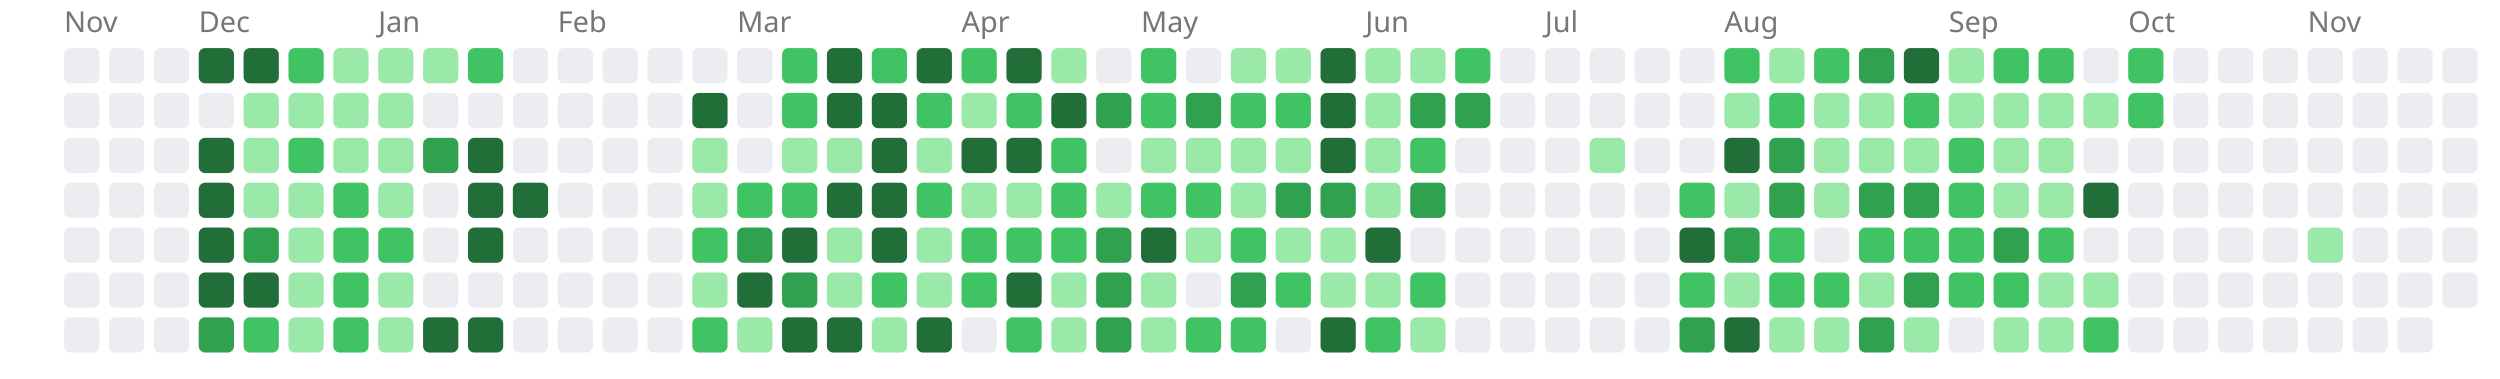
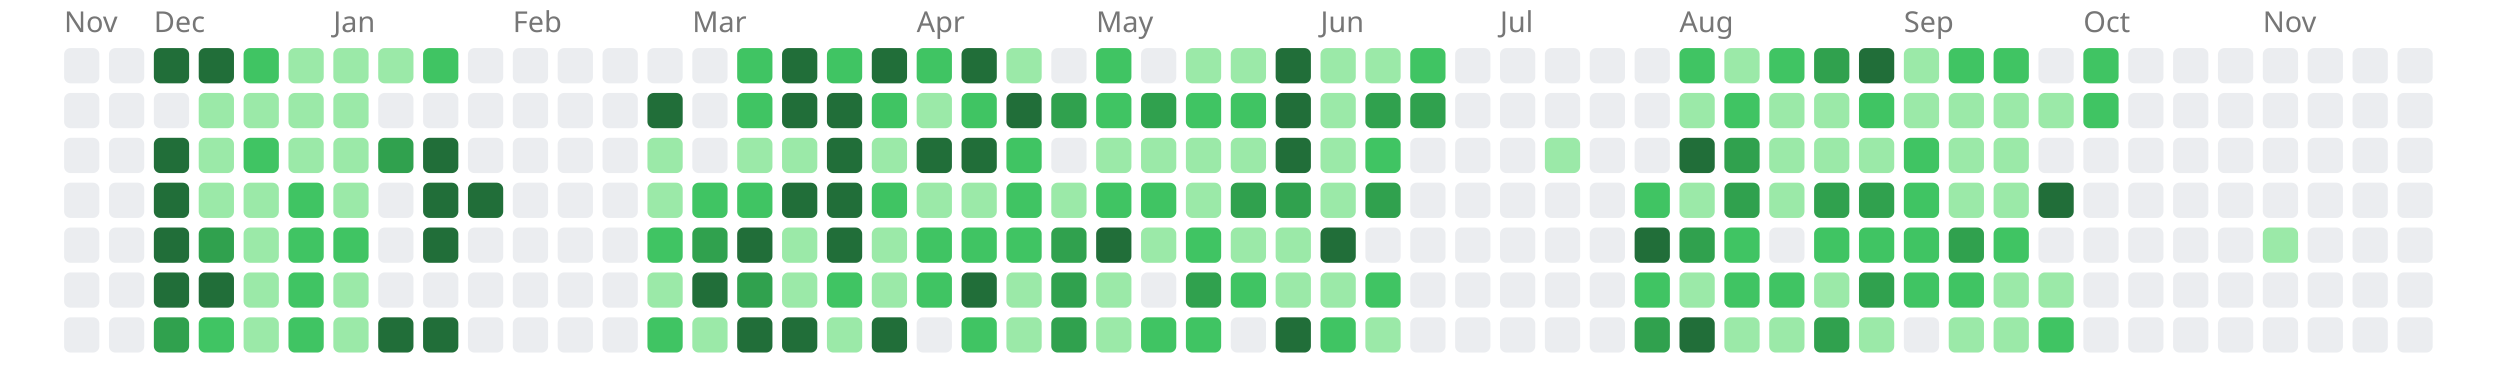
<svg xmlns="http://www.w3.org/2000/svg" width="780" height="118" font-family="sans-serif" font-size="9">
  <rect x="20" y="15" width="11" height="11" rx="2" fill="#ebedf0" />
  <text x="20" y="10" fill="#767676">Nov</text>
  <rect x="20" y="29" width="11" height="11" rx="2" fill="#ebedf0" />
  <rect x="20" y="43" width="11" height="11" rx="2" fill="#ebedf0" />
  <rect x="20" y="57" width="11" height="11" rx="2" fill="#ebedf0" />
  <rect x="20" y="71" width="11" height="11" rx="2" fill="#ebedf0" />
  <rect x="20" y="85" width="11" height="11" rx="2" fill="#ebedf0" />
  <rect x="20" y="99" width="11" height="11" rx="2" fill="#ebedf0" />
  <rect x="34" y="15" width="11" height="11" rx="2" fill="#ebedf0" />
  <rect x="34" y="29" width="11" height="11" rx="2" fill="#ebedf0" />
  <rect x="34" y="43" width="11" height="11" rx="2" fill="#ebedf0" />
  <rect x="34" y="57" width="11" height="11" rx="2" fill="#ebedf0" />
  <rect x="34" y="71" width="11" height="11" rx="2" fill="#ebedf0" />
  <rect x="34" y="85" width="11" height="11" rx="2" fill="#ebedf0" />
  <rect x="34" y="99" width="11" height="11" rx="2" fill="#ebedf0" />
-   <rect x="48" y="15" width="11" height="11" rx="2" fill="#ebedf0" />
+   <rect x="48" y="15" width="11" height="11" rx="2" fill="#216e39" />
+   <text x="48" y="10" fill="#767676">Dec</text>
  <rect x="48" y="29" width="11" height="11" rx="2" fill="#ebedf0" />
-   <rect x="48" y="43" width="11" height="11" rx="2" fill="#ebedf0" />
-   <rect x="48" y="57" width="11" height="11" rx="2" fill="#ebedf0" />
-   <rect x="48" y="71" width="11" height="11" rx="2" fill="#ebedf0" />
-   <rect x="48" y="85" width="11" height="11" rx="2" fill="#ebedf0" />
-   <rect x="48" y="99" width="11" height="11" rx="2" fill="#ebedf0" />
+   <rect x="48" y="43" width="11" height="11" rx="2" fill="#216e39" />
+   <rect x="48" y="57" width="11" height="11" rx="2" fill="#216e39" />
+   <rect x="48" y="71" width="11" height="11" rx="2" fill="#216e39" />
+   <rect x="48" y="85" width="11" height="11" rx="2" fill="#216e39" />
+   <rect x="48" y="99" width="11" height="11" rx="2" fill="#30a14e" />
  <rect x="62" y="15" width="11" height="11" rx="2" fill="#216e39" />
-   <text x="62" y="10" fill="#767676">Dec</text>
-   <rect x="62" y="29" width="11" height="11" rx="2" fill="#ebedf0" />
-   <rect x="62" y="43" width="11" height="11" rx="2" fill="#216e39" />
-   <rect x="62" y="57" width="11" height="11" rx="2" fill="#216e39" />
-   <rect x="62" y="71" width="11" height="11" rx="2" fill="#216e39" />
+   <rect x="62" y="29" width="11" height="11" rx="2" fill="#9be9a8" />
+   <rect x="62" y="43" width="11" height="11" rx="2" fill="#9be9a8" />
+   <rect x="62" y="57" width="11" height="11" rx="2" fill="#9be9a8" />
+   <rect x="62" y="71" width="11" height="11" rx="2" fill="#30a14e" />
  <rect x="62" y="85" width="11" height="11" rx="2" fill="#216e39" />
-   <rect x="62" y="99" width="11" height="11" rx="2" fill="#30a14e" />
-   <rect x="76" y="15" width="11" height="11" rx="2" fill="#216e39" />
+   <rect x="62" y="99" width="11" height="11" rx="2" fill="#40c463" />
+   <rect x="76" y="15" width="11" height="11" rx="2" fill="#40c463" />
  <rect x="76" y="29" width="11" height="11" rx="2" fill="#9be9a8" />
-   <rect x="76" y="43" width="11" height="11" rx="2" fill="#9be9a8" />
+   <rect x="76" y="43" width="11" height="11" rx="2" fill="#40c463" />
  <rect x="76" y="57" width="11" height="11" rx="2" fill="#9be9a8" />
-   <rect x="76" y="71" width="11" height="11" rx="2" fill="#30a14e" />
-   <rect x="76" y="85" width="11" height="11" rx="2" fill="#216e39" />
-   <rect x="76" y="99" width="11" height="11" rx="2" fill="#40c463" />
-   <rect x="90" y="15" width="11" height="11" rx="2" fill="#40c463" />
+   <rect x="76" y="71" width="11" height="11" rx="2" fill="#9be9a8" />
+   <rect x="76" y="85" width="11" height="11" rx="2" fill="#9be9a8" />
+   <rect x="76" y="99" width="11" height="11" rx="2" fill="#9be9a8" />
+   <rect x="90" y="15" width="11" height="11" rx="2" fill="#9be9a8" />
  <rect x="90" y="29" width="11" height="11" rx="2" fill="#9be9a8" />
-   <rect x="90" y="43" width="11" height="11" rx="2" fill="#40c463" />
-   <rect x="90" y="57" width="11" height="11" rx="2" fill="#9be9a8" />
-   <rect x="90" y="71" width="11" height="11" rx="2" fill="#9be9a8" />
-   <rect x="90" y="85" width="11" height="11" rx="2" fill="#9be9a8" />
-   <rect x="90" y="99" width="11" height="11" rx="2" fill="#9be9a8" />
+   <rect x="90" y="43" width="11" height="11" rx="2" fill="#9be9a8" />
+   <rect x="90" y="57" width="11" height="11" rx="2" fill="#40c463" />
+   <rect x="90" y="71" width="11" height="11" rx="2" fill="#40c463" />
+   <rect x="90" y="85" width="11" height="11" rx="2" fill="#40c463" />
+   <rect x="90" y="99" width="11" height="11" rx="2" fill="#40c463" />
  <rect x="104" y="15" width="11" height="11" rx="2" fill="#9be9a8" />
+   <text x="104" y="10" fill="#767676">Jan</text>
  <rect x="104" y="29" width="11" height="11" rx="2" fill="#9be9a8" />
  <rect x="104" y="43" width="11" height="11" rx="2" fill="#9be9a8" />
-   <rect x="104" y="57" width="11" height="11" rx="2" fill="#40c463" />
+   <rect x="104" y="57" width="11" height="11" rx="2" fill="#9be9a8" />
  <rect x="104" y="71" width="11" height="11" rx="2" fill="#40c463" />
-   <rect x="104" y="85" width="11" height="11" rx="2" fill="#40c463" />
-   <rect x="104" y="99" width="11" height="11" rx="2" fill="#40c463" />
+   <rect x="104" y="85" width="11" height="11" rx="2" fill="#9be9a8" />
+   <rect x="104" y="99" width="11" height="11" rx="2" fill="#9be9a8" />
  <rect x="118" y="15" width="11" height="11" rx="2" fill="#9be9a8" />
-   <text x="118" y="10" fill="#767676">Jan</text>
-   <rect x="118" y="29" width="11" height="11" rx="2" fill="#9be9a8" />
-   <rect x="118" y="43" width="11" height="11" rx="2" fill="#9be9a8" />
-   <rect x="118" y="57" width="11" height="11" rx="2" fill="#9be9a8" />
-   <rect x="118" y="71" width="11" height="11" rx="2" fill="#40c463" />
-   <rect x="118" y="85" width="11" height="11" rx="2" fill="#9be9a8" />
-   <rect x="118" y="99" width="11" height="11" rx="2" fill="#9be9a8" />
-   <rect x="132" y="15" width="11" height="11" rx="2" fill="#9be9a8" />
+   <rect x="118" y="29" width="11" height="11" rx="2" fill="#ebedf0" />
+   <rect x="118" y="43" width="11" height="11" rx="2" fill="#30a14e" />
+   <rect x="118" y="57" width="11" height="11" rx="2" fill="#ebedf0" />
+   <rect x="118" y="71" width="11" height="11" rx="2" fill="#ebedf0" />
+   <rect x="118" y="85" width="11" height="11" rx="2" fill="#ebedf0" />
+   <rect x="118" y="99" width="11" height="11" rx="2" fill="#216e39" />
+   <rect x="132" y="15" width="11" height="11" rx="2" fill="#40c463" />
  <rect x="132" y="29" width="11" height="11" rx="2" fill="#ebedf0" />
-   <rect x="132" y="43" width="11" height="11" rx="2" fill="#30a14e" />
-   <rect x="132" y="57" width="11" height="11" rx="2" fill="#ebedf0" />
-   <rect x="132" y="71" width="11" height="11" rx="2" fill="#ebedf0" />
+   <rect x="132" y="43" width="11" height="11" rx="2" fill="#216e39" />
+   <rect x="132" y="57" width="11" height="11" rx="2" fill="#216e39" />
+   <rect x="132" y="71" width="11" height="11" rx="2" fill="#216e39" />
  <rect x="132" y="85" width="11" height="11" rx="2" fill="#ebedf0" />
  <rect x="132" y="99" width="11" height="11" rx="2" fill="#216e39" />
-   <rect x="146" y="15" width="11" height="11" rx="2" fill="#40c463" />
+   <rect x="146" y="15" width="11" height="11" rx="2" fill="#ebedf0" />
  <rect x="146" y="29" width="11" height="11" rx="2" fill="#ebedf0" />
-   <rect x="146" y="43" width="11" height="11" rx="2" fill="#216e39" />
+   <rect x="146" y="43" width="11" height="11" rx="2" fill="#ebedf0" />
  <rect x="146" y="57" width="11" height="11" rx="2" fill="#216e39" />
-   <rect x="146" y="71" width="11" height="11" rx="2" fill="#216e39" />
+   <rect x="146" y="71" width="11" height="11" rx="2" fill="#ebedf0" />
  <rect x="146" y="85" width="11" height="11" rx="2" fill="#ebedf0" />
-   <rect x="146" y="99" width="11" height="11" rx="2" fill="#216e39" />
+   <rect x="146" y="99" width="11" height="11" rx="2" fill="#ebedf0" />
  <rect x="160" y="15" width="11" height="11" rx="2" fill="#ebedf0" />
+   <text x="160" y="10" fill="#767676">Feb</text>
  <rect x="160" y="29" width="11" height="11" rx="2" fill="#ebedf0" />
  <rect x="160" y="43" width="11" height="11" rx="2" fill="#ebedf0" />
-   <rect x="160" y="57" width="11" height="11" rx="2" fill="#216e39" />
+   <rect x="160" y="57" width="11" height="11" rx="2" fill="#ebedf0" />
  <rect x="160" y="71" width="11" height="11" rx="2" fill="#ebedf0" />
  <rect x="160" y="85" width="11" height="11" rx="2" fill="#ebedf0" />
  <rect x="160" y="99" width="11" height="11" rx="2" fill="#ebedf0" />
  <rect x="174" y="15" width="11" height="11" rx="2" fill="#ebedf0" />
-   <text x="174" y="10" fill="#767676">Feb</text>
  <rect x="174" y="29" width="11" height="11" rx="2" fill="#ebedf0" />
  <rect x="174" y="43" width="11" height="11" rx="2" fill="#ebedf0" />
  <rect x="174" y="57" width="11" height="11" rx="2" fill="#ebedf0" />
  <rect x="174" y="71" width="11" height="11" rx="2" fill="#ebedf0" />
  <rect x="174" y="85" width="11" height="11" rx="2" fill="#ebedf0" />
  <rect x="174" y="99" width="11" height="11" rx="2" fill="#ebedf0" />
  <rect x="188" y="15" width="11" height="11" rx="2" fill="#ebedf0" />
  <rect x="188" y="29" width="11" height="11" rx="2" fill="#ebedf0" />
  <rect x="188" y="43" width="11" height="11" rx="2" fill="#ebedf0" />
  <rect x="188" y="57" width="11" height="11" rx="2" fill="#ebedf0" />
  <rect x="188" y="71" width="11" height="11" rx="2" fill="#ebedf0" />
  <rect x="188" y="85" width="11" height="11" rx="2" fill="#ebedf0" />
  <rect x="188" y="99" width="11" height="11" rx="2" fill="#ebedf0" />
  <rect x="202" y="15" width="11" height="11" rx="2" fill="#ebedf0" />
-   <rect x="202" y="29" width="11" height="11" rx="2" fill="#ebedf0" />
-   <rect x="202" y="43" width="11" height="11" rx="2" fill="#ebedf0" />
-   <rect x="202" y="57" width="11" height="11" rx="2" fill="#ebedf0" />
-   <rect x="202" y="71" width="11" height="11" rx="2" fill="#ebedf0" />
-   <rect x="202" y="85" width="11" height="11" rx="2" fill="#ebedf0" />
-   <rect x="202" y="99" width="11" height="11" rx="2" fill="#ebedf0" />
+   <rect x="202" y="29" width="11" height="11" rx="2" fill="#216e39" />
+   <rect x="202" y="43" width="11" height="11" rx="2" fill="#9be9a8" />
+   <rect x="202" y="57" width="11" height="11" rx="2" fill="#9be9a8" />
+   <rect x="202" y="71" width="11" height="11" rx="2" fill="#40c463" />
+   <rect x="202" y="85" width="11" height="11" rx="2" fill="#9be9a8" />
+   <rect x="202" y="99" width="11" height="11" rx="2" fill="#40c463" />
  <rect x="216" y="15" width="11" height="11" rx="2" fill="#ebedf0" />
-   <rect x="216" y="29" width="11" height="11" rx="2" fill="#216e39" />
-   <rect x="216" y="43" width="11" height="11" rx="2" fill="#9be9a8" />
-   <rect x="216" y="57" width="11" height="11" rx="2" fill="#9be9a8" />
-   <rect x="216" y="71" width="11" height="11" rx="2" fill="#40c463" />
-   <rect x="216" y="85" width="11" height="11" rx="2" fill="#9be9a8" />
-   <rect x="216" y="99" width="11" height="11" rx="2" fill="#40c463" />
-   <rect x="230" y="15" width="11" height="11" rx="2" fill="#ebedf0" />
-   <text x="230" y="10" fill="#767676">Mar</text>
-   <rect x="230" y="29" width="11" height="11" rx="2" fill="#ebedf0" />
-   <rect x="230" y="43" width="11" height="11" rx="2" fill="#ebedf0" />
+   <text x="216" y="10" fill="#767676">Mar</text>
+   <rect x="216" y="29" width="11" height="11" rx="2" fill="#ebedf0" />
+   <rect x="216" y="43" width="11" height="11" rx="2" fill="#ebedf0" />
+   <rect x="216" y="57" width="11" height="11" rx="2" fill="#40c463" />
+   <rect x="216" y="71" width="11" height="11" rx="2" fill="#30a14e" />
+   <rect x="216" y="85" width="11" height="11" rx="2" fill="#216e39" />
+   <rect x="216" y="99" width="11" height="11" rx="2" fill="#9be9a8" />
+   <rect x="230" y="15" width="11" height="11" rx="2" fill="#40c463" />
+   <rect x="230" y="29" width="11" height="11" rx="2" fill="#40c463" />
+   <rect x="230" y="43" width="11" height="11" rx="2" fill="#9be9a8" />
  <rect x="230" y="57" width="11" height="11" rx="2" fill="#40c463" />
-   <rect x="230" y="71" width="11" height="11" rx="2" fill="#30a14e" />
-   <rect x="230" y="85" width="11" height="11" rx="2" fill="#216e39" />
-   <rect x="230" y="99" width="11" height="11" rx="2" fill="#9be9a8" />
-   <rect x="244" y="15" width="11" height="11" rx="2" fill="#40c463" />
-   <rect x="244" y="29" width="11" height="11" rx="2" fill="#40c463" />
+   <rect x="230" y="71" width="11" height="11" rx="2" fill="#216e39" />
+   <rect x="230" y="85" width="11" height="11" rx="2" fill="#30a14e" />
+   <rect x="230" y="99" width="11" height="11" rx="2" fill="#216e39" />
+   <rect x="244" y="15" width="11" height="11" rx="2" fill="#216e39" />
+   <rect x="244" y="29" width="11" height="11" rx="2" fill="#216e39" />
  <rect x="244" y="43" width="11" height="11" rx="2" fill="#9be9a8" />
-   <rect x="244" y="57" width="11" height="11" rx="2" fill="#40c463" />
-   <rect x="244" y="71" width="11" height="11" rx="2" fill="#216e39" />
-   <rect x="244" y="85" width="11" height="11" rx="2" fill="#30a14e" />
+   <rect x="244" y="57" width="11" height="11" rx="2" fill="#216e39" />
+   <rect x="244" y="71" width="11" height="11" rx="2" fill="#9be9a8" />
+   <rect x="244" y="85" width="11" height="11" rx="2" fill="#9be9a8" />
  <rect x="244" y="99" width="11" height="11" rx="2" fill="#216e39" />
-   <rect x="258" y="15" width="11" height="11" rx="2" fill="#216e39" />
+   <rect x="258" y="15" width="11" height="11" rx="2" fill="#40c463" />
  <rect x="258" y="29" width="11" height="11" rx="2" fill="#216e39" />
-   <rect x="258" y="43" width="11" height="11" rx="2" fill="#9be9a8" />
+   <rect x="258" y="43" width="11" height="11" rx="2" fill="#216e39" />
  <rect x="258" y="57" width="11" height="11" rx="2" fill="#216e39" />
-   <rect x="258" y="71" width="11" height="11" rx="2" fill="#9be9a8" />
-   <rect x="258" y="85" width="11" height="11" rx="2" fill="#9be9a8" />
-   <rect x="258" y="99" width="11" height="11" rx="2" fill="#216e39" />
-   <rect x="272" y="15" width="11" height="11" rx="2" fill="#40c463" />
-   <rect x="272" y="29" width="11" height="11" rx="2" fill="#216e39" />
-   <rect x="272" y="43" width="11" height="11" rx="2" fill="#216e39" />
-   <rect x="272" y="57" width="11" height="11" rx="2" fill="#216e39" />
-   <rect x="272" y="71" width="11" height="11" rx="2" fill="#216e39" />
-   <rect x="272" y="85" width="11" height="11" rx="2" fill="#40c463" />
-   <rect x="272" y="99" width="11" height="11" rx="2" fill="#9be9a8" />
-   <rect x="286" y="15" width="11" height="11" rx="2" fill="#216e39" />
-   <rect x="286" y="29" width="11" height="11" rx="2" fill="#40c463" />
-   <rect x="286" y="43" width="11" height="11" rx="2" fill="#9be9a8" />
-   <rect x="286" y="57" width="11" height="11" rx="2" fill="#40c463" />
-   <rect x="286" y="71" width="11" height="11" rx="2" fill="#9be9a8" />
-   <rect x="286" y="85" width="11" height="11" rx="2" fill="#9be9a8" />
-   <rect x="286" y="99" width="11" height="11" rx="2" fill="#216e39" />
-   <rect x="300" y="15" width="11" height="11" rx="2" fill="#40c463" />
-   <text x="300" y="10" fill="#767676">Apr</text>
-   <rect x="300" y="29" width="11" height="11" rx="2" fill="#9be9a8" />
+   <rect x="258" y="71" width="11" height="11" rx="2" fill="#216e39" />
+   <rect x="258" y="85" width="11" height="11" rx="2" fill="#40c463" />
+   <rect x="258" y="99" width="11" height="11" rx="2" fill="#9be9a8" />
+   <rect x="272" y="15" width="11" height="11" rx="2" fill="#216e39" />
+   <rect x="272" y="29" width="11" height="11" rx="2" fill="#40c463" />
+   <rect x="272" y="43" width="11" height="11" rx="2" fill="#9be9a8" />
+   <rect x="272" y="57" width="11" height="11" rx="2" fill="#40c463" />
+   <rect x="272" y="71" width="11" height="11" rx="2" fill="#9be9a8" />
+   <rect x="272" y="85" width="11" height="11" rx="2" fill="#9be9a8" />
+   <rect x="272" y="99" width="11" height="11" rx="2" fill="#216e39" />
+   <rect x="286" y="15" width="11" height="11" rx="2" fill="#40c463" />
+   <text x="286" y="10" fill="#767676">Apr</text>
+   <rect x="286" y="29" width="11" height="11" rx="2" fill="#9be9a8" />
+   <rect x="286" y="43" width="11" height="11" rx="2" fill="#216e39" />
+   <rect x="286" y="57" width="11" height="11" rx="2" fill="#9be9a8" />
+   <rect x="286" y="71" width="11" height="11" rx="2" fill="#40c463" />
+   <rect x="286" y="85" width="11" height="11" rx="2" fill="#40c463" />
+   <rect x="286" y="99" width="11" height="11" rx="2" fill="#ebedf0" />
+   <rect x="300" y="15" width="11" height="11" rx="2" fill="#216e39" />
+   <rect x="300" y="29" width="11" height="11" rx="2" fill="#40c463" />
  <rect x="300" y="43" width="11" height="11" rx="2" fill="#216e39" />
  <rect x="300" y="57" width="11" height="11" rx="2" fill="#9be9a8" />
  <rect x="300" y="71" width="11" height="11" rx="2" fill="#40c463" />
-   <rect x="300" y="85" width="11" height="11" rx="2" fill="#40c463" />
-   <rect x="300" y="99" width="11" height="11" rx="2" fill="#ebedf0" />
-   <rect x="314" y="15" width="11" height="11" rx="2" fill="#216e39" />
-   <rect x="314" y="29" width="11" height="11" rx="2" fill="#40c463" />
-   <rect x="314" y="43" width="11" height="11" rx="2" fill="#216e39" />
-   <rect x="314" y="57" width="11" height="11" rx="2" fill="#9be9a8" />
+   <rect x="300" y="85" width="11" height="11" rx="2" fill="#216e39" />
+   <rect x="300" y="99" width="11" height="11" rx="2" fill="#40c463" />
+   <rect x="314" y="15" width="11" height="11" rx="2" fill="#9be9a8" />
+   <rect x="314" y="29" width="11" height="11" rx="2" fill="#216e39" />
+   <rect x="314" y="43" width="11" height="11" rx="2" fill="#40c463" />
+   <rect x="314" y="57" width="11" height="11" rx="2" fill="#40c463" />
  <rect x="314" y="71" width="11" height="11" rx="2" fill="#40c463" />
-   <rect x="314" y="85" width="11" height="11" rx="2" fill="#216e39" />
-   <rect x="314" y="99" width="11" height="11" rx="2" fill="#40c463" />
-   <rect x="328" y="15" width="11" height="11" rx="2" fill="#9be9a8" />
-   <rect x="328" y="29" width="11" height="11" rx="2" fill="#216e39" />
-   <rect x="328" y="43" width="11" height="11" rx="2" fill="#40c463" />
-   <rect x="328" y="57" width="11" height="11" rx="2" fill="#40c463" />
-   <rect x="328" y="71" width="11" height="11" rx="2" fill="#40c463" />
-   <rect x="328" y="85" width="11" height="11" rx="2" fill="#9be9a8" />
-   <rect x="328" y="99" width="11" height="11" rx="2" fill="#9be9a8" />
-   <rect x="342" y="15" width="11" height="11" rx="2" fill="#ebedf0" />
-   <rect x="342" y="29" width="11" height="11" rx="2" fill="#30a14e" />
-   <rect x="342" y="43" width="11" height="11" rx="2" fill="#ebedf0" />
-   <rect x="342" y="57" width="11" height="11" rx="2" fill="#9be9a8" />
-   <rect x="342" y="71" width="11" height="11" rx="2" fill="#30a14e" />
-   <rect x="342" y="85" width="11" height="11" rx="2" fill="#30a14e" />
-   <rect x="342" y="99" width="11" height="11" rx="2" fill="#30a14e" />
-   <rect x="356" y="15" width="11" height="11" rx="2" fill="#40c463" />
-   <text x="356" y="10" fill="#767676">May</text>
-   <rect x="356" y="29" width="11" height="11" rx="2" fill="#40c463" />
+   <rect x="314" y="85" width="11" height="11" rx="2" fill="#9be9a8" />
+   <rect x="314" y="99" width="11" height="11" rx="2" fill="#9be9a8" />
+   <rect x="328" y="15" width="11" height="11" rx="2" fill="#ebedf0" />
+   <rect x="328" y="29" width="11" height="11" rx="2" fill="#30a14e" />
+   <rect x="328" y="43" width="11" height="11" rx="2" fill="#ebedf0" />
+   <rect x="328" y="57" width="11" height="11" rx="2" fill="#9be9a8" />
+   <rect x="328" y="71" width="11" height="11" rx="2" fill="#30a14e" />
+   <rect x="328" y="85" width="11" height="11" rx="2" fill="#30a14e" />
+   <rect x="328" y="99" width="11" height="11" rx="2" fill="#30a14e" />
+   <rect x="342" y="15" width="11" height="11" rx="2" fill="#40c463" />
+   <text x="342" y="10" fill="#767676">May</text>
+   <rect x="342" y="29" width="11" height="11" rx="2" fill="#40c463" />
+   <rect x="342" y="43" width="11" height="11" rx="2" fill="#9be9a8" />
+   <rect x="342" y="57" width="11" height="11" rx="2" fill="#40c463" />
+   <rect x="342" y="71" width="11" height="11" rx="2" fill="#216e39" />
+   <rect x="342" y="85" width="11" height="11" rx="2" fill="#9be9a8" />
+   <rect x="342" y="99" width="11" height="11" rx="2" fill="#9be9a8" />
+   <rect x="356" y="15" width="11" height="11" rx="2" fill="#ebedf0" />
+   <rect x="356" y="29" width="11" height="11" rx="2" fill="#30a14e" />
  <rect x="356" y="43" width="11" height="11" rx="2" fill="#9be9a8" />
  <rect x="356" y="57" width="11" height="11" rx="2" fill="#40c463" />
-   <rect x="356" y="71" width="11" height="11" rx="2" fill="#216e39" />
-   <rect x="356" y="85" width="11" height="11" rx="2" fill="#9be9a8" />
-   <rect x="356" y="99" width="11" height="11" rx="2" fill="#9be9a8" />
-   <rect x="370" y="15" width="11" height="11" rx="2" fill="#ebedf0" />
-   <rect x="370" y="29" width="11" height="11" rx="2" fill="#30a14e" />
+   <rect x="356" y="71" width="11" height="11" rx="2" fill="#9be9a8" />
+   <rect x="356" y="85" width="11" height="11" rx="2" fill="#ebedf0" />
+   <rect x="356" y="99" width="11" height="11" rx="2" fill="#40c463" />
+   <rect x="370" y="15" width="11" height="11" rx="2" fill="#9be9a8" />
+   <rect x="370" y="29" width="11" height="11" rx="2" fill="#40c463" />
  <rect x="370" y="43" width="11" height="11" rx="2" fill="#9be9a8" />
-   <rect x="370" y="57" width="11" height="11" rx="2" fill="#40c463" />
-   <rect x="370" y="71" width="11" height="11" rx="2" fill="#9be9a8" />
-   <rect x="370" y="85" width="11" height="11" rx="2" fill="#ebedf0" />
+   <rect x="370" y="57" width="11" height="11" rx="2" fill="#9be9a8" />
+   <rect x="370" y="71" width="11" height="11" rx="2" fill="#40c463" />
+   <rect x="370" y="85" width="11" height="11" rx="2" fill="#30a14e" />
  <rect x="370" y="99" width="11" height="11" rx="2" fill="#40c463" />
  <rect x="384" y="15" width="11" height="11" rx="2" fill="#9be9a8" />
  <rect x="384" y="29" width="11" height="11" rx="2" fill="#40c463" />
  <rect x="384" y="43" width="11" height="11" rx="2" fill="#9be9a8" />
-   <rect x="384" y="57" width="11" height="11" rx="2" fill="#9be9a8" />
-   <rect x="384" y="71" width="11" height="11" rx="2" fill="#40c463" />
-   <rect x="384" y="85" width="11" height="11" rx="2" fill="#30a14e" />
-   <rect x="384" y="99" width="11" height="11" rx="2" fill="#40c463" />
-   <rect x="398" y="15" width="11" height="11" rx="2" fill="#9be9a8" />
-   <rect x="398" y="29" width="11" height="11" rx="2" fill="#40c463" />
-   <rect x="398" y="43" width="11" height="11" rx="2" fill="#9be9a8" />
+   <rect x="384" y="57" width="11" height="11" rx="2" fill="#30a14e" />
+   <rect x="384" y="71" width="11" height="11" rx="2" fill="#9be9a8" />
+   <rect x="384" y="85" width="11" height="11" rx="2" fill="#40c463" />
+   <rect x="384" y="99" width="11" height="11" rx="2" fill="#ebedf0" />
+   <rect x="398" y="15" width="11" height="11" rx="2" fill="#216e39" />
+   <rect x="398" y="29" width="11" height="11" rx="2" fill="#216e39" />
+   <rect x="398" y="43" width="11" height="11" rx="2" fill="#216e39" />
  <rect x="398" y="57" width="11" height="11" rx="2" fill="#30a14e" />
  <rect x="398" y="71" width="11" height="11" rx="2" fill="#9be9a8" />
-   <rect x="398" y="85" width="11" height="11" rx="2" fill="#40c463" />
-   <rect x="398" y="99" width="11" height="11" rx="2" fill="#ebedf0" />
-   <rect x="412" y="15" width="11" height="11" rx="2" fill="#216e39" />
-   <rect x="412" y="29" width="11" height="11" rx="2" fill="#216e39" />
-   <rect x="412" y="43" width="11" height="11" rx="2" fill="#216e39" />
-   <rect x="412" y="57" width="11" height="11" rx="2" fill="#30a14e" />
-   <rect x="412" y="71" width="11" height="11" rx="2" fill="#9be9a8" />
+   <rect x="398" y="85" width="11" height="11" rx="2" fill="#9be9a8" />
+   <rect x="398" y="99" width="11" height="11" rx="2" fill="#216e39" />
+   <rect x="412" y="15" width="11" height="11" rx="2" fill="#9be9a8" />
+   <text x="412" y="10" fill="#767676">Jun</text>
+   <rect x="412" y="29" width="11" height="11" rx="2" fill="#9be9a8" />
+   <rect x="412" y="43" width="11" height="11" rx="2" fill="#9be9a8" />
+   <rect x="412" y="57" width="11" height="11" rx="2" fill="#9be9a8" />
+   <rect x="412" y="71" width="11" height="11" rx="2" fill="#216e39" />
  <rect x="412" y="85" width="11" height="11" rx="2" fill="#9be9a8" />
-   <rect x="412" y="99" width="11" height="11" rx="2" fill="#216e39" />
+   <rect x="412" y="99" width="11" height="11" rx="2" fill="#40c463" />
  <rect x="426" y="15" width="11" height="11" rx="2" fill="#9be9a8" />
-   <text x="426" y="10" fill="#767676">Jun</text>
-   <rect x="426" y="29" width="11" height="11" rx="2" fill="#9be9a8" />
-   <rect x="426" y="43" width="11" height="11" rx="2" fill="#9be9a8" />
-   <rect x="426" y="57" width="11" height="11" rx="2" fill="#9be9a8" />
-   <rect x="426" y="71" width="11" height="11" rx="2" fill="#216e39" />
-   <rect x="426" y="85" width="11" height="11" rx="2" fill="#9be9a8" />
-   <rect x="426" y="99" width="11" height="11" rx="2" fill="#40c463" />
-   <rect x="440" y="15" width="11" height="11" rx="2" fill="#9be9a8" />
+   <rect x="426" y="29" width="11" height="11" rx="2" fill="#30a14e" />
+   <rect x="426" y="43" width="11" height="11" rx="2" fill="#40c463" />
+   <rect x="426" y="57" width="11" height="11" rx="2" fill="#30a14e" />
+   <rect x="426" y="71" width="11" height="11" rx="2" fill="#ebedf0" />
+   <rect x="426" y="85" width="11" height="11" rx="2" fill="#40c463" />
+   <rect x="426" y="99" width="11" height="11" rx="2" fill="#9be9a8" />
+   <rect x="440" y="15" width="11" height="11" rx="2" fill="#40c463" />
  <rect x="440" y="29" width="11" height="11" rx="2" fill="#30a14e" />
-   <rect x="440" y="43" width="11" height="11" rx="2" fill="#40c463" />
-   <rect x="440" y="57" width="11" height="11" rx="2" fill="#30a14e" />
+   <rect x="440" y="43" width="11" height="11" rx="2" fill="#ebedf0" />
+   <rect x="440" y="57" width="11" height="11" rx="2" fill="#ebedf0" />
  <rect x="440" y="71" width="11" height="11" rx="2" fill="#ebedf0" />
-   <rect x="440" y="85" width="11" height="11" rx="2" fill="#40c463" />
-   <rect x="440" y="99" width="11" height="11" rx="2" fill="#9be9a8" />
-   <rect x="454" y="15" width="11" height="11" rx="2" fill="#40c463" />
-   <rect x="454" y="29" width="11" height="11" rx="2" fill="#30a14e" />
+   <rect x="440" y="85" width="11" height="11" rx="2" fill="#ebedf0" />
+   <rect x="440" y="99" width="11" height="11" rx="2" fill="#ebedf0" />
+   <rect x="454" y="15" width="11" height="11" rx="2" fill="#ebedf0" />
+   <rect x="454" y="29" width="11" height="11" rx="2" fill="#ebedf0" />
  <rect x="454" y="43" width="11" height="11" rx="2" fill="#ebedf0" />
  <rect x="454" y="57" width="11" height="11" rx="2" fill="#ebedf0" />
  <rect x="454" y="71" width="11" height="11" rx="2" fill="#ebedf0" />
  <rect x="454" y="85" width="11" height="11" rx="2" fill="#ebedf0" />
  <rect x="454" y="99" width="11" height="11" rx="2" fill="#ebedf0" />
  <rect x="468" y="15" width="11" height="11" rx="2" fill="#ebedf0" />
+   <text x="468" y="10" fill="#767676">Jul</text>
  <rect x="468" y="29" width="11" height="11" rx="2" fill="#ebedf0" />
  <rect x="468" y="43" width="11" height="11" rx="2" fill="#ebedf0" />
  <rect x="468" y="57" width="11" height="11" rx="2" fill="#ebedf0" />
  <rect x="468" y="71" width="11" height="11" rx="2" fill="#ebedf0" />
  <rect x="468" y="85" width="11" height="11" rx="2" fill="#ebedf0" />
  <rect x="468" y="99" width="11" height="11" rx="2" fill="#ebedf0" />
  <rect x="482" y="15" width="11" height="11" rx="2" fill="#ebedf0" />
-   <text x="482" y="10" fill="#767676">Jul</text>
  <rect x="482" y="29" width="11" height="11" rx="2" fill="#ebedf0" />
-   <rect x="482" y="43" width="11" height="11" rx="2" fill="#ebedf0" />
+   <rect x="482" y="43" width="11" height="11" rx="2" fill="#9be9a8" />
  <rect x="482" y="57" width="11" height="11" rx="2" fill="#ebedf0" />
  <rect x="482" y="71" width="11" height="11" rx="2" fill="#ebedf0" />
  <rect x="482" y="85" width="11" height="11" rx="2" fill="#ebedf0" />
  <rect x="482" y="99" width="11" height="11" rx="2" fill="#ebedf0" />
  <rect x="496" y="15" width="11" height="11" rx="2" fill="#ebedf0" />
  <rect x="496" y="29" width="11" height="11" rx="2" fill="#ebedf0" />
-   <rect x="496" y="43" width="11" height="11" rx="2" fill="#9be9a8" />
+   <rect x="496" y="43" width="11" height="11" rx="2" fill="#ebedf0" />
  <rect x="496" y="57" width="11" height="11" rx="2" fill="#ebedf0" />
  <rect x="496" y="71" width="11" height="11" rx="2" fill="#ebedf0" />
  <rect x="496" y="85" width="11" height="11" rx="2" fill="#ebedf0" />
  <rect x="496" y="99" width="11" height="11" rx="2" fill="#ebedf0" />
  <rect x="510" y="15" width="11" height="11" rx="2" fill="#ebedf0" />
  <rect x="510" y="29" width="11" height="11" rx="2" fill="#ebedf0" />
  <rect x="510" y="43" width="11" height="11" rx="2" fill="#ebedf0" />
-   <rect x="510" y="57" width="11" height="11" rx="2" fill="#ebedf0" />
-   <rect x="510" y="71" width="11" height="11" rx="2" fill="#ebedf0" />
-   <rect x="510" y="85" width="11" height="11" rx="2" fill="#ebedf0" />
-   <rect x="510" y="99" width="11" height="11" rx="2" fill="#ebedf0" />
-   <rect x="524" y="15" width="11" height="11" rx="2" fill="#ebedf0" />
-   <rect x="524" y="29" width="11" height="11" rx="2" fill="#ebedf0" />
-   <rect x="524" y="43" width="11" height="11" rx="2" fill="#ebedf0" />
-   <rect x="524" y="57" width="11" height="11" rx="2" fill="#40c463" />
-   <rect x="524" y="71" width="11" height="11" rx="2" fill="#216e39" />
-   <rect x="524" y="85" width="11" height="11" rx="2" fill="#40c463" />
-   <rect x="524" y="99" width="11" height="11" rx="2" fill="#30a14e" />
-   <rect x="538" y="15" width="11" height="11" rx="2" fill="#40c463" />
-   <text x="538" y="10" fill="#767676">Aug</text>
-   <rect x="538" y="29" width="11" height="11" rx="2" fill="#9be9a8" />
-   <rect x="538" y="43" width="11" height="11" rx="2" fill="#216e39" />
-   <rect x="538" y="57" width="11" height="11" rx="2" fill="#9be9a8" />
-   <rect x="538" y="71" width="11" height="11" rx="2" fill="#30a14e" />
-   <rect x="538" y="85" width="11" height="11" rx="2" fill="#9be9a8" />
-   <rect x="538" y="99" width="11" height="11" rx="2" fill="#216e39" />
-   <rect x="552" y="15" width="11" height="11" rx="2" fill="#9be9a8" />
-   <rect x="552" y="29" width="11" height="11" rx="2" fill="#40c463" />
-   <rect x="552" y="43" width="11" height="11" rx="2" fill="#30a14e" />
-   <rect x="552" y="57" width="11" height="11" rx="2" fill="#30a14e" />
-   <rect x="552" y="71" width="11" height="11" rx="2" fill="#40c463" />
+   <rect x="510" y="57" width="11" height="11" rx="2" fill="#40c463" />
+   <rect x="510" y="71" width="11" height="11" rx="2" fill="#216e39" />
+   <rect x="510" y="85" width="11" height="11" rx="2" fill="#40c463" />
+   <rect x="510" y="99" width="11" height="11" rx="2" fill="#30a14e" />
+   <rect x="524" y="15" width="11" height="11" rx="2" fill="#40c463" />
+   <text x="524" y="10" fill="#767676">Aug</text>
+   <rect x="524" y="29" width="11" height="11" rx="2" fill="#9be9a8" />
+   <rect x="524" y="43" width="11" height="11" rx="2" fill="#216e39" />
+   <rect x="524" y="57" width="11" height="11" rx="2" fill="#9be9a8" />
+   <rect x="524" y="71" width="11" height="11" rx="2" fill="#30a14e" />
+   <rect x="524" y="85" width="11" height="11" rx="2" fill="#9be9a8" />
+   <rect x="524" y="99" width="11" height="11" rx="2" fill="#216e39" />
+   <rect x="538" y="15" width="11" height="11" rx="2" fill="#9be9a8" />
+   <rect x="538" y="29" width="11" height="11" rx="2" fill="#40c463" />
+   <rect x="538" y="43" width="11" height="11" rx="2" fill="#30a14e" />
+   <rect x="538" y="57" width="11" height="11" rx="2" fill="#30a14e" />
+   <rect x="538" y="71" width="11" height="11" rx="2" fill="#40c463" />
+   <rect x="538" y="85" width="11" height="11" rx="2" fill="#40c463" />
+   <rect x="538" y="99" width="11" height="11" rx="2" fill="#9be9a8" />
+   <rect x="552" y="15" width="11" height="11" rx="2" fill="#40c463" />
+   <rect x="552" y="29" width="11" height="11" rx="2" fill="#9be9a8" />
+   <rect x="552" y="43" width="11" height="11" rx="2" fill="#9be9a8" />
+   <rect x="552" y="57" width="11" height="11" rx="2" fill="#9be9a8" />
+   <rect x="552" y="71" width="11" height="11" rx="2" fill="#ebedf0" />
  <rect x="552" y="85" width="11" height="11" rx="2" fill="#40c463" />
  <rect x="552" y="99" width="11" height="11" rx="2" fill="#9be9a8" />
-   <rect x="566" y="15" width="11" height="11" rx="2" fill="#40c463" />
+   <rect x="566" y="15" width="11" height="11" rx="2" fill="#30a14e" />
  <rect x="566" y="29" width="11" height="11" rx="2" fill="#9be9a8" />
  <rect x="566" y="43" width="11" height="11" rx="2" fill="#9be9a8" />
-   <rect x="566" y="57" width="11" height="11" rx="2" fill="#9be9a8" />
-   <rect x="566" y="71" width="11" height="11" rx="2" fill="#ebedf0" />
-   <rect x="566" y="85" width="11" height="11" rx="2" fill="#40c463" />
-   <rect x="566" y="99" width="11" height="11" rx="2" fill="#9be9a8" />
-   <rect x="580" y="15" width="11" height="11" rx="2" fill="#30a14e" />
-   <rect x="580" y="29" width="11" height="11" rx="2" fill="#9be9a8" />
+   <rect x="566" y="57" width="11" height="11" rx="2" fill="#30a14e" />
+   <rect x="566" y="71" width="11" height="11" rx="2" fill="#40c463" />
+   <rect x="566" y="85" width="11" height="11" rx="2" fill="#9be9a8" />
+   <rect x="566" y="99" width="11" height="11" rx="2" fill="#30a14e" />
+   <rect x="580" y="15" width="11" height="11" rx="2" fill="#216e39" />
+   <rect x="580" y="29" width="11" height="11" rx="2" fill="#40c463" />
  <rect x="580" y="43" width="11" height="11" rx="2" fill="#9be9a8" />
  <rect x="580" y="57" width="11" height="11" rx="2" fill="#30a14e" />
  <rect x="580" y="71" width="11" height="11" rx="2" fill="#40c463" />
-   <rect x="580" y="85" width="11" height="11" rx="2" fill="#9be9a8" />
-   <rect x="580" y="99" width="11" height="11" rx="2" fill="#30a14e" />
-   <rect x="594" y="15" width="11" height="11" rx="2" fill="#216e39" />
-   <rect x="594" y="29" width="11" height="11" rx="2" fill="#40c463" />
-   <rect x="594" y="43" width="11" height="11" rx="2" fill="#9be9a8" />
-   <rect x="594" y="57" width="11" height="11" rx="2" fill="#30a14e" />
+   <rect x="580" y="85" width="11" height="11" rx="2" fill="#30a14e" />
+   <rect x="580" y="99" width="11" height="11" rx="2" fill="#9be9a8" />
+   <rect x="594" y="15" width="11" height="11" rx="2" fill="#9be9a8" />
+   <text x="594" y="10" fill="#767676">Sep</text>
+   <rect x="594" y="29" width="11" height="11" rx="2" fill="#9be9a8" />
+   <rect x="594" y="43" width="11" height="11" rx="2" fill="#40c463" />
+   <rect x="594" y="57" width="11" height="11" rx="2" fill="#40c463" />
  <rect x="594" y="71" width="11" height="11" rx="2" fill="#40c463" />
-   <rect x="594" y="85" width="11" height="11" rx="2" fill="#30a14e" />
-   <rect x="594" y="99" width="11" height="11" rx="2" fill="#9be9a8" />
-   <rect x="608" y="15" width="11" height="11" rx="2" fill="#9be9a8" />
-   <text x="608" y="10" fill="#767676">Sep</text>
+   <rect x="594" y="85" width="11" height="11" rx="2" fill="#40c463" />
+   <rect x="594" y="99" width="11" height="11" rx="2" fill="#ebedf0" />
+   <rect x="608" y="15" width="11" height="11" rx="2" fill="#40c463" />
  <rect x="608" y="29" width="11" height="11" rx="2" fill="#9be9a8" />
-   <rect x="608" y="43" width="11" height="11" rx="2" fill="#40c463" />
-   <rect x="608" y="57" width="11" height="11" rx="2" fill="#40c463" />
-   <rect x="608" y="71" width="11" height="11" rx="2" fill="#40c463" />
+   <rect x="608" y="43" width="11" height="11" rx="2" fill="#9be9a8" />
+   <rect x="608" y="57" width="11" height="11" rx="2" fill="#9be9a8" />
+   <rect x="608" y="71" width="11" height="11" rx="2" fill="#30a14e" />
  <rect x="608" y="85" width="11" height="11" rx="2" fill="#40c463" />
-   <rect x="608" y="99" width="11" height="11" rx="2" fill="#ebedf0" />
+   <rect x="608" y="99" width="11" height="11" rx="2" fill="#9be9a8" />
  <rect x="622" y="15" width="11" height="11" rx="2" fill="#40c463" />
  <rect x="622" y="29" width="11" height="11" rx="2" fill="#9be9a8" />
  <rect x="622" y="43" width="11" height="11" rx="2" fill="#9be9a8" />
  <rect x="622" y="57" width="11" height="11" rx="2" fill="#9be9a8" />
-   <rect x="622" y="71" width="11" height="11" rx="2" fill="#30a14e" />
-   <rect x="622" y="85" width="11" height="11" rx="2" fill="#40c463" />
+   <rect x="622" y="71" width="11" height="11" rx="2" fill="#40c463" />
+   <rect x="622" y="85" width="11" height="11" rx="2" fill="#9be9a8" />
  <rect x="622" y="99" width="11" height="11" rx="2" fill="#9be9a8" />
-   <rect x="636" y="15" width="11" height="11" rx="2" fill="#40c463" />
+   <rect x="636" y="15" width="11" height="11" rx="2" fill="#ebedf0" />
  <rect x="636" y="29" width="11" height="11" rx="2" fill="#9be9a8" />
-   <rect x="636" y="43" width="11" height="11" rx="2" fill="#9be9a8" />
-   <rect x="636" y="57" width="11" height="11" rx="2" fill="#9be9a8" />
-   <rect x="636" y="71" width="11" height="11" rx="2" fill="#40c463" />
+   <rect x="636" y="43" width="11" height="11" rx="2" fill="#ebedf0" />
+   <rect x="636" y="57" width="11" height="11" rx="2" fill="#216e39" />
+   <rect x="636" y="71" width="11" height="11" rx="2" fill="#ebedf0" />
  <rect x="636" y="85" width="11" height="11" rx="2" fill="#9be9a8" />
-   <rect x="636" y="99" width="11" height="11" rx="2" fill="#9be9a8" />
-   <rect x="650" y="15" width="11" height="11" rx="2" fill="#ebedf0" />
-   <rect x="650" y="29" width="11" height="11" rx="2" fill="#9be9a8" />
+   <rect x="636" y="99" width="11" height="11" rx="2" fill="#40c463" />
+   <rect x="650" y="15" width="11" height="11" rx="2" fill="#40c463" />
+   <text x="650" y="10" fill="#767676">Oct</text>
+   <rect x="650" y="29" width="11" height="11" rx="2" fill="#40c463" />
  <rect x="650" y="43" width="11" height="11" rx="2" fill="#ebedf0" />
-   <rect x="650" y="57" width="11" height="11" rx="2" fill="#216e39" />
+   <rect x="650" y="57" width="11" height="11" rx="2" fill="#ebedf0" />
  <rect x="650" y="71" width="11" height="11" rx="2" fill="#ebedf0" />
-   <rect x="650" y="85" width="11" height="11" rx="2" fill="#9be9a8" />
-   <rect x="650" y="99" width="11" height="11" rx="2" fill="#40c463" />
-   <rect x="664" y="15" width="11" height="11" rx="2" fill="#40c463" />
-   <text x="664" y="10" fill="#767676">Oct</text>
-   <rect x="664" y="29" width="11" height="11" rx="2" fill="#40c463" />
+   <rect x="650" y="85" width="11" height="11" rx="2" fill="#ebedf0" />
+   <rect x="650" y="99" width="11" height="11" rx="2" fill="#ebedf0" />
+   <rect x="664" y="15" width="11" height="11" rx="2" fill="#ebedf0" />
+   <rect x="664" y="29" width="11" height="11" rx="2" fill="#ebedf0" />
  <rect x="664" y="43" width="11" height="11" rx="2" fill="#ebedf0" />
  <rect x="664" y="57" width="11" height="11" rx="2" fill="#ebedf0" />
  <rect x="664" y="71" width="11" height="11" rx="2" fill="#ebedf0" />
  <rect x="664" y="85" width="11" height="11" rx="2" fill="#ebedf0" />
  <rect x="664" y="99" width="11" height="11" rx="2" fill="#ebedf0" />
  <rect x="678" y="15" width="11" height="11" rx="2" fill="#ebedf0" />
  <rect x="678" y="29" width="11" height="11" rx="2" fill="#ebedf0" />
  <rect x="678" y="43" width="11" height="11" rx="2" fill="#ebedf0" />
  <rect x="678" y="57" width="11" height="11" rx="2" fill="#ebedf0" />
  <rect x="678" y="71" width="11" height="11" rx="2" fill="#ebedf0" />
  <rect x="678" y="85" width="11" height="11" rx="2" fill="#ebedf0" />
  <rect x="678" y="99" width="11" height="11" rx="2" fill="#ebedf0" />
  <rect x="692" y="15" width="11" height="11" rx="2" fill="#ebedf0" />
  <rect x="692" y="29" width="11" height="11" rx="2" fill="#ebedf0" />
  <rect x="692" y="43" width="11" height="11" rx="2" fill="#ebedf0" />
  <rect x="692" y="57" width="11" height="11" rx="2" fill="#ebedf0" />
  <rect x="692" y="71" width="11" height="11" rx="2" fill="#ebedf0" />
  <rect x="692" y="85" width="11" height="11" rx="2" fill="#ebedf0" />
  <rect x="692" y="99" width="11" height="11" rx="2" fill="#ebedf0" />
  <rect x="706" y="15" width="11" height="11" rx="2" fill="#ebedf0" />
+   <text x="706" y="10" fill="#767676">Nov</text>
  <rect x="706" y="29" width="11" height="11" rx="2" fill="#ebedf0" />
  <rect x="706" y="43" width="11" height="11" rx="2" fill="#ebedf0" />
  <rect x="706" y="57" width="11" height="11" rx="2" fill="#ebedf0" />
-   <rect x="706" y="71" width="11" height="11" rx="2" fill="#ebedf0" />
+   <rect x="706" y="71" width="11" height="11" rx="2" fill="#9be9a8" />
  <rect x="706" y="85" width="11" height="11" rx="2" fill="#ebedf0" />
  <rect x="706" y="99" width="11" height="11" rx="2" fill="#ebedf0" />
  <rect x="720" y="15" width="11" height="11" rx="2" fill="#ebedf0" />
-   <text x="720" y="10" fill="#767676">Nov</text>
  <rect x="720" y="29" width="11" height="11" rx="2" fill="#ebedf0" />
  <rect x="720" y="43" width="11" height="11" rx="2" fill="#ebedf0" />
  <rect x="720" y="57" width="11" height="11" rx="2" fill="#ebedf0" />
-   <rect x="720" y="71" width="11" height="11" rx="2" fill="#9be9a8" />
+   <rect x="720" y="71" width="11" height="11" rx="2" fill="#ebedf0" />
  <rect x="720" y="85" width="11" height="11" rx="2" fill="#ebedf0" />
  <rect x="720" y="99" width="11" height="11" rx="2" fill="#ebedf0" />
  <rect x="734" y="15" width="11" height="11" rx="2" fill="#ebedf0" />
  <rect x="734" y="29" width="11" height="11" rx="2" fill="#ebedf0" />
  <rect x="734" y="43" width="11" height="11" rx="2" fill="#ebedf0" />
  <rect x="734" y="57" width="11" height="11" rx="2" fill="#ebedf0" />
  <rect x="734" y="71" width="11" height="11" rx="2" fill="#ebedf0" />
  <rect x="734" y="85" width="11" height="11" rx="2" fill="#ebedf0" />
  <rect x="734" y="99" width="11" height="11" rx="2" fill="#ebedf0" />
  <rect x="748" y="15" width="11" height="11" rx="2" fill="#ebedf0" />
  <rect x="748" y="29" width="11" height="11" rx="2" fill="#ebedf0" />
  <rect x="748" y="43" width="11" height="11" rx="2" fill="#ebedf0" />
  <rect x="748" y="57" width="11" height="11" rx="2" fill="#ebedf0" />
  <rect x="748" y="71" width="11" height="11" rx="2" fill="#ebedf0" />
  <rect x="748" y="85" width="11" height="11" rx="2" fill="#ebedf0" />
  <rect x="748" y="99" width="11" height="11" rx="2" fill="#ebedf0" />
-   <rect x="762" y="15" width="11" height="11" rx="2" fill="#ebedf0" />
-   <rect x="762" y="29" width="11" height="11" rx="2" fill="#ebedf0" />
-   <rect x="762" y="43" width="11" height="11" rx="2" fill="#ebedf0" />
-   <rect x="762" y="57" width="11" height="11" rx="2" fill="#ebedf0" />
-   <rect x="762" y="71" width="11" height="11" rx="2" fill="#ebedf0" />
-   <rect x="762" y="85" width="11" height="11" rx="2" fill="#ebedf0" />
</svg>
